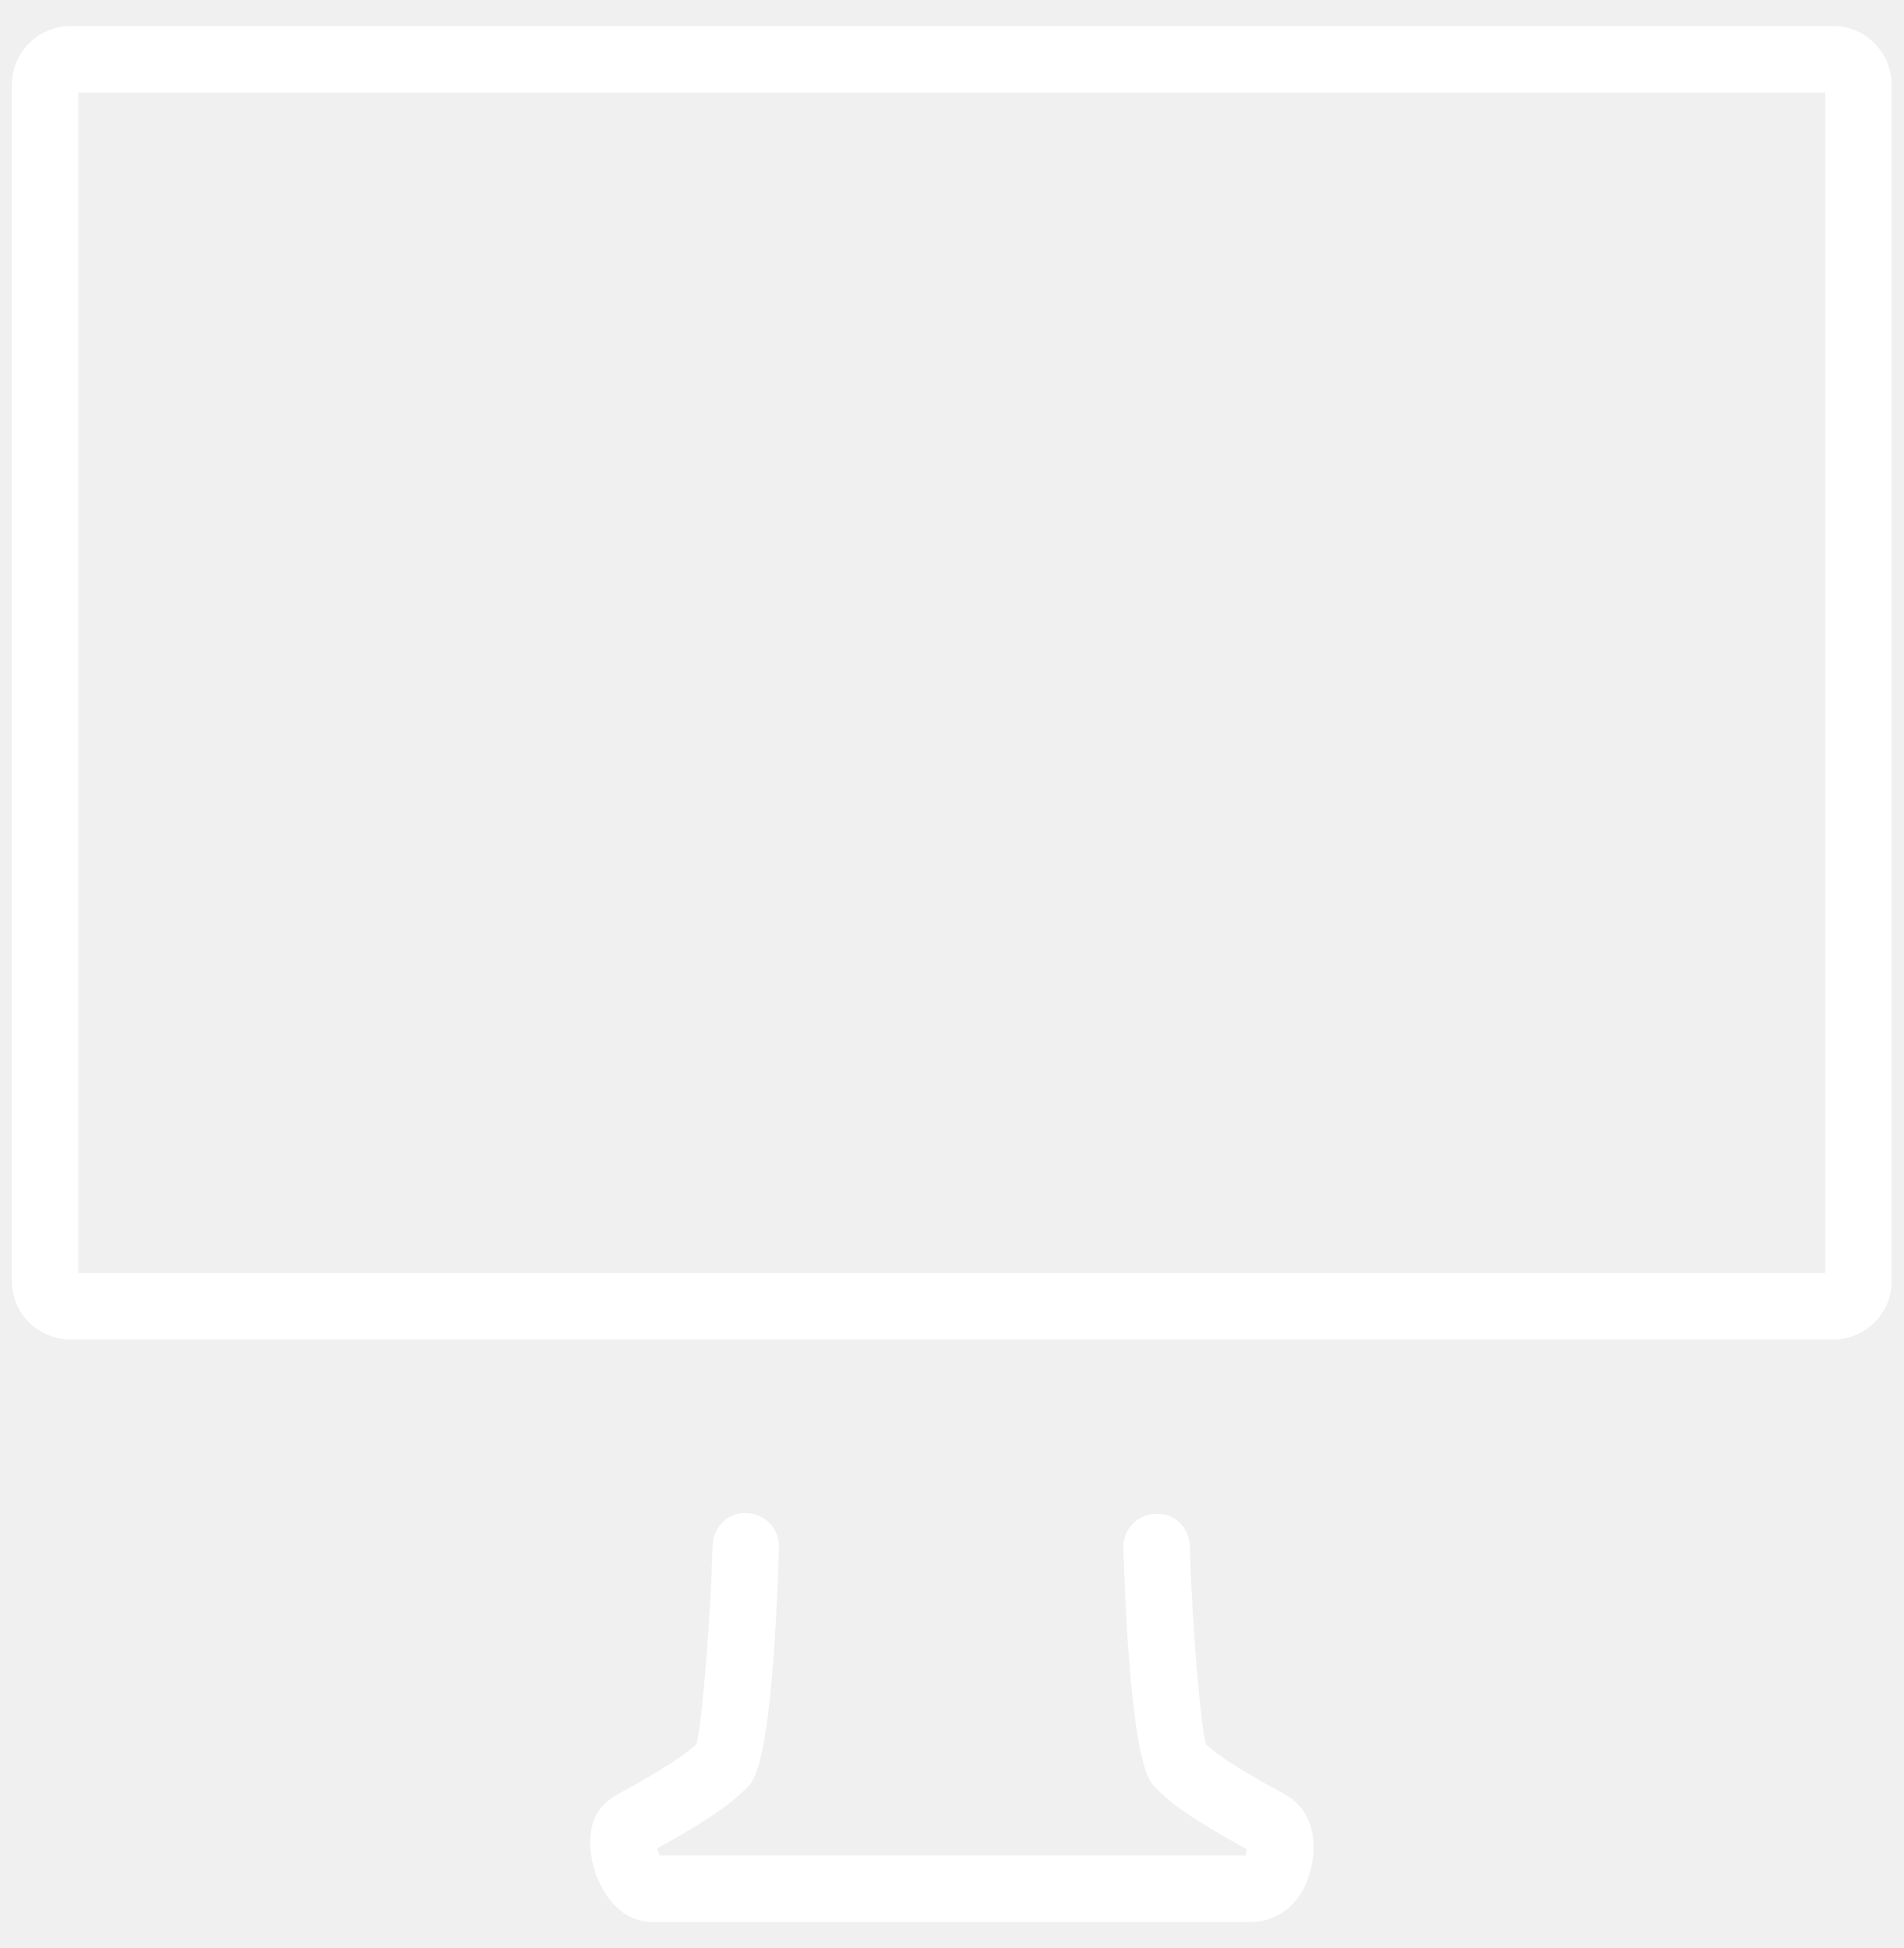
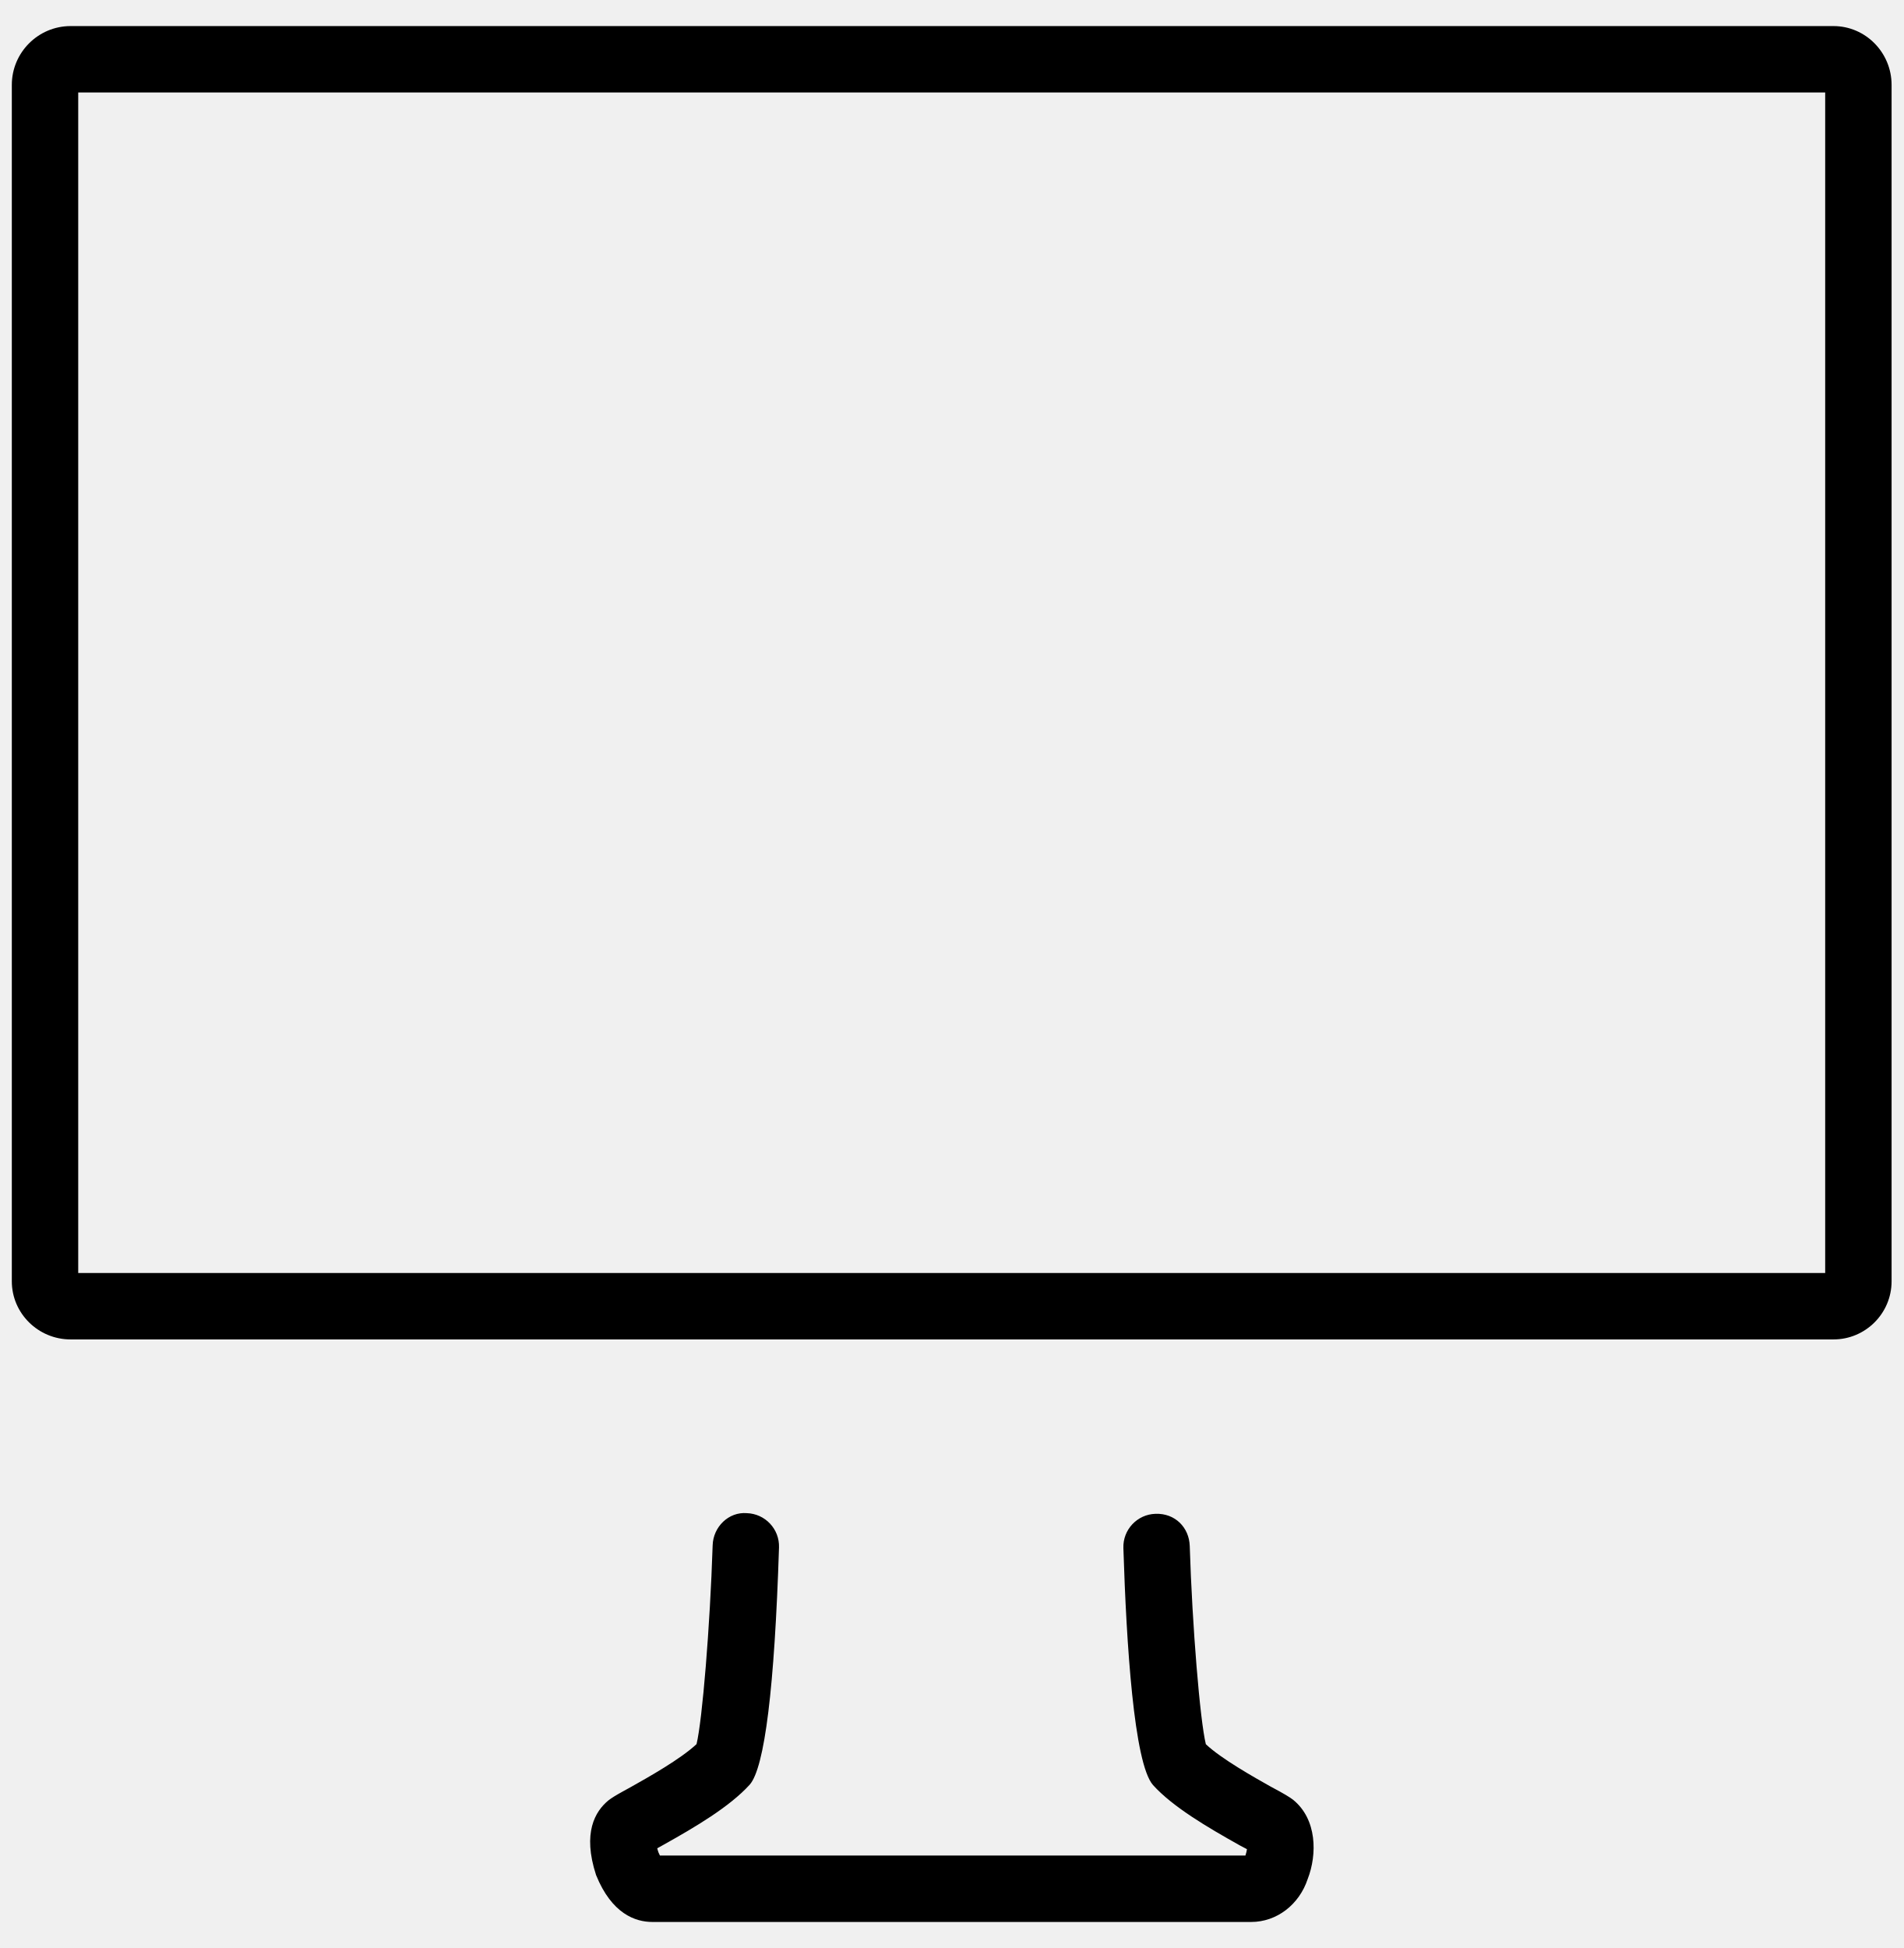
<svg xmlns="http://www.w3.org/2000/svg" width="43" height="44" viewBox="0 0 43 44" fill="none">
-   <path fill-rule="evenodd" clip-rule="evenodd" d="M28.706 40.354C28.337 40.146 27.596 39.731 27.242 39.397C27.11 38.858 26.935 36.738 26.878 34.918C26.864 34.504 26.55 34.177 26.104 34.193C25.691 34.205 25.365 34.552 25.379 34.966C25.447 37.139 25.618 39.829 26.048 40.319C26.493 40.812 27.275 41.271 28.001 41.678C28.071 41.715 28.128 41.744 28.171 41.768C28.165 41.808 28.154 41.858 28.136 41.912H14.909C14.899 41.893 14.887 41.868 14.875 41.839C14.863 41.805 14.855 41.775 14.848 41.748L15.004 41.661C15.701 41.271 16.482 40.812 16.937 40.311C17.275 39.926 17.498 38.123 17.599 34.951C17.612 34.537 17.287 34.192 16.873 34.178C16.46 34.144 16.112 34.489 16.1 34.904C16.041 36.731 15.867 38.854 15.736 39.395C15.373 39.735 14.637 40.148 14.256 40.362L14.069 40.465C13.907 40.554 13.815 40.612 13.744 40.667C13.447 40.912 13.154 41.394 13.466 42.352C13.821 43.229 14.355 43.412 14.739 43.412H28.266C28.845 43.412 29.351 43.019 29.542 42.444C29.76 41.885 29.755 41.09 29.212 40.651C29.139 40.595 29.014 40.517 28.706 40.354ZM41.421 0.589H1.595C0.863 0.589 0.267 1.186 0.267 1.918V28.941C0.267 29.665 0.863 30.254 1.595 30.254H41.421C42.145 30.254 42.734 29.665 42.734 28.941V1.918C42.734 1.186 42.145 0.589 41.421 0.589ZM1.767 2.089H41.234V28.754H1.767V2.089Z" fill="white" />
+   <path fill-rule="evenodd" clip-rule="evenodd" d="M28.706 40.354C28.337 40.146 27.596 39.731 27.242 39.397C27.11 38.858 26.935 36.738 26.878 34.918C26.864 34.504 26.55 34.177 26.104 34.193C25.691 34.205 25.365 34.552 25.379 34.966C25.447 37.139 25.618 39.829 26.048 40.319C26.493 40.812 27.275 41.271 28.001 41.678C28.071 41.715 28.128 41.744 28.171 41.768C28.165 41.808 28.154 41.858 28.136 41.912H14.909C14.899 41.893 14.887 41.868 14.875 41.839C14.863 41.805 14.855 41.775 14.848 41.748L15.004 41.661C15.701 41.271 16.482 40.812 16.937 40.311C17.275 39.926 17.498 38.123 17.599 34.951C17.612 34.537 17.287 34.192 16.873 34.178C16.46 34.144 16.112 34.489 16.1 34.904C16.041 36.731 15.867 38.854 15.736 39.395C15.373 39.735 14.637 40.148 14.256 40.362L14.069 40.465C13.907 40.554 13.815 40.612 13.744 40.667C13.447 40.912 13.154 41.394 13.466 42.352C13.821 43.229 14.355 43.412 14.739 43.412H28.266C28.845 43.412 29.351 43.019 29.542 42.444C29.76 41.885 29.755 41.09 29.212 40.651C29.139 40.595 29.014 40.517 28.706 40.354ZM41.421 0.589H1.595C0.863 0.589 0.267 1.186 0.267 1.918V28.941C0.267 29.665 0.863 30.254 1.595 30.254H41.421C42.145 30.254 42.734 29.665 42.734 28.941V1.918C42.734 1.186 42.145 0.589 41.421 0.589ZM1.767 2.089H41.234V28.754H1.767V2.089Z" fill="currentColor" />
</svg>
